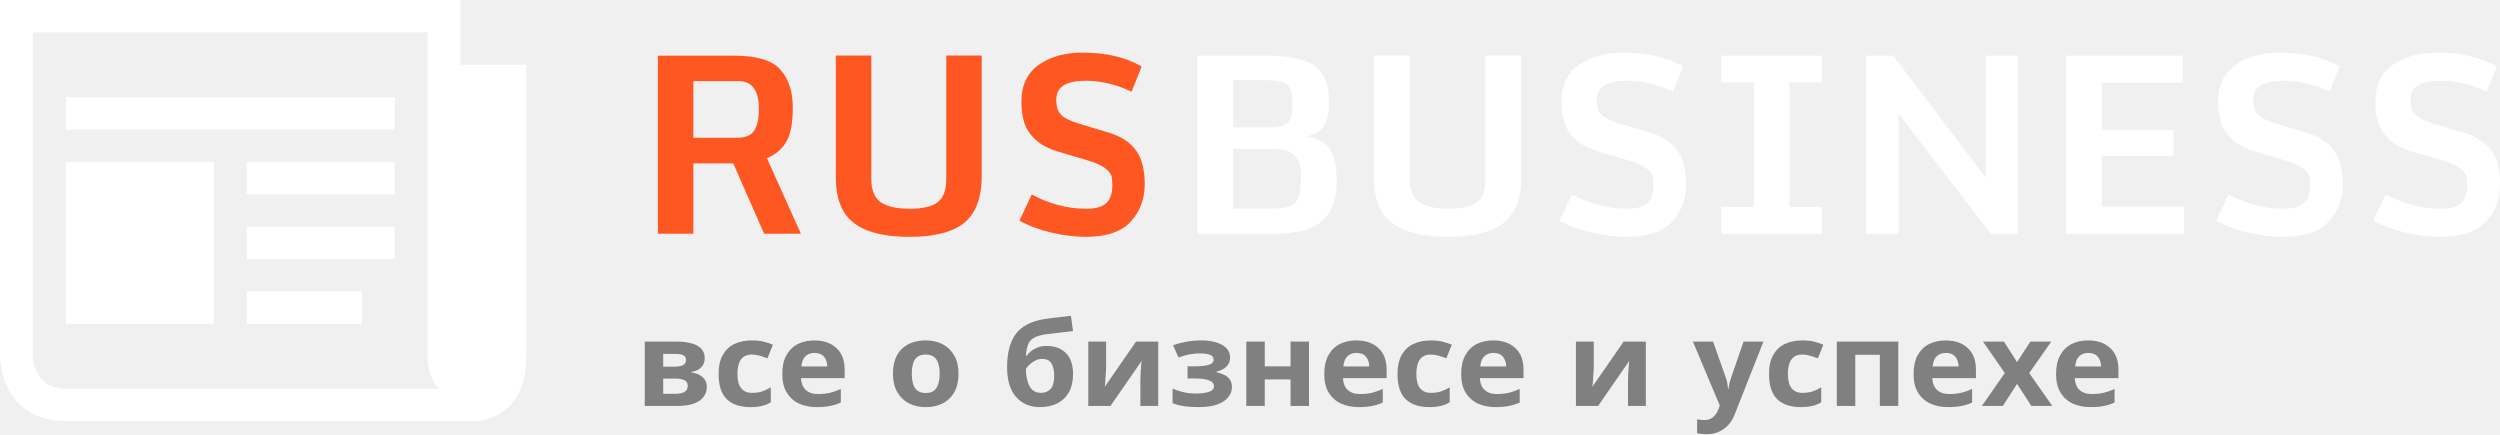
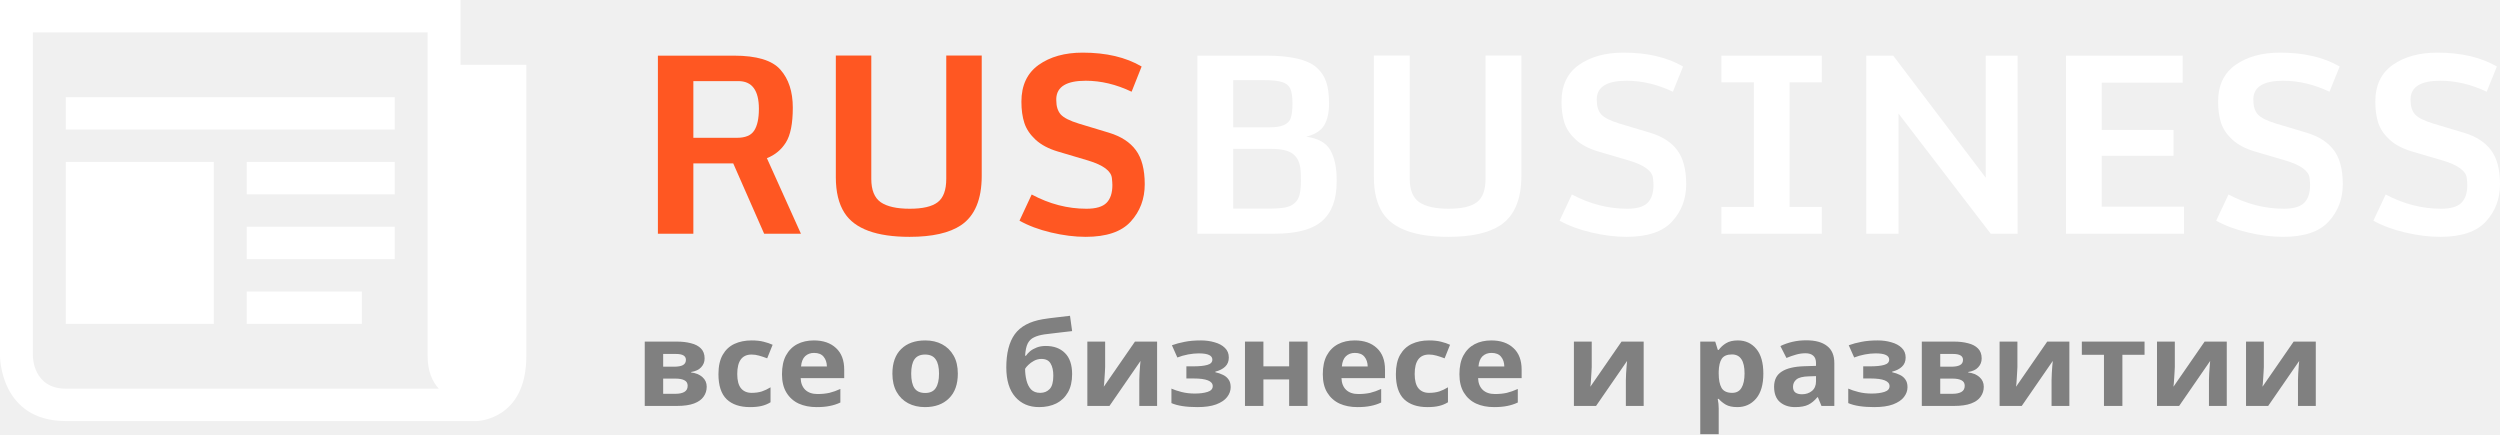
<svg xmlns="http://www.w3.org/2000/svg" width="190" height="33" viewBox="0 0 190 33" fill="none">
  <path d="M52.695 10.473H56.006C56.642 10.473 57.077 10.293 57.313 9.932C57.555 9.565 57.676 9.012 57.676 8.272C57.676 6.867 57.156 6.164 56.115 6.164H52.695V10.473ZM50 17.762V4.229H55.78C57.51 4.229 58.686 4.584 59.309 5.293C59.938 6.002 60.253 6.964 60.253 8.181C60.253 9.391 60.077 10.274 59.726 10.83C59.382 11.38 58.901 11.778 58.284 12.022L60.87 17.762H58.075L55.725 12.416H52.695V17.762H50Z" fill="#FF5722" />
  <path d="M69.131 18C66.614 18 64.966 17.395 64.186 16.185C63.744 15.5 63.523 14.595 63.523 13.471V4.22H66.218V13.59C66.218 14.44 66.457 15.033 66.935 15.369C67.419 15.699 68.154 15.864 69.14 15.864C70.126 15.864 70.833 15.699 71.263 15.369C71.698 15.039 71.916 14.446 71.916 13.59V4.22H74.611V13.361C74.611 15.158 74.085 16.411 73.032 17.12C72.149 17.707 70.848 18 69.131 18Z" fill="#FF5722" />
  <path d="M82.509 18C81.68 18 80.803 17.89 79.878 17.67C78.952 17.45 78.154 17.15 77.482 16.771L78.408 14.782C79.751 15.503 81.139 15.864 82.572 15.864C83.292 15.864 83.8 15.714 84.097 15.415C84.393 15.115 84.541 14.666 84.541 14.067C84.541 13.951 84.529 13.777 84.505 13.544C84.45 12.994 83.846 12.545 82.69 12.197L80.404 11.518C79.702 11.31 79.14 11.014 78.716 10.629C78.293 10.238 78.005 9.813 77.854 9.354C77.703 8.89 77.627 8.349 77.627 7.731C77.627 6.491 78.063 5.559 78.934 4.935C79.811 4.312 80.927 4 82.282 4C84.072 4 85.566 4.351 86.764 5.054L86.002 6.971C84.835 6.414 83.673 6.136 82.518 6.136C81.066 6.136 80.319 6.585 80.277 7.484C80.277 7.533 80.277 7.579 80.277 7.621C80.277 8.08 80.389 8.437 80.612 8.694C80.842 8.951 81.308 9.186 82.01 9.4L84.287 10.088C85.207 10.369 85.887 10.812 86.329 11.417C86.776 12.022 87 12.884 87 14.003C87 15.115 86.646 16.059 85.938 16.836C85.237 17.612 84.094 18 82.509 18Z" fill="#FF5722" />
  <path d="M93.724 9.675H96.541C97.409 9.675 97.926 9.446 98.091 8.988C98.183 8.731 98.228 8.349 98.228 7.842C98.228 7.328 98.17 6.955 98.054 6.723C97.944 6.491 97.739 6.329 97.44 6.237C97.14 6.139 96.672 6.09 96.036 6.09H93.724V9.675ZM93.724 15.855H96.366C96.917 15.855 97.345 15.827 97.65 15.772C97.962 15.717 98.213 15.601 98.403 15.424C98.598 15.246 98.724 15.02 98.779 14.745C98.84 14.47 98.871 14.134 98.871 13.737C98.871 13.333 98.858 13.031 98.834 12.829C98.773 12.316 98.58 11.937 98.256 11.692C97.932 11.442 97.394 11.316 96.641 11.316H93.724V15.855ZM91 17.762V4.229H96.21C98.069 4.229 99.341 4.52 100.026 5.1C100.381 5.406 100.632 5.769 100.779 6.191C100.931 6.613 101.008 7.169 101.008 7.86C101.008 8.551 100.886 9.104 100.641 9.519C100.396 9.929 99.941 10.219 99.274 10.39C100.179 10.513 100.791 10.855 101.109 11.417C101.427 11.979 101.586 12.725 101.586 13.654C101.586 13.709 101.586 13.764 101.586 13.819C101.586 15.152 101.219 16.142 100.485 16.79C99.751 17.438 98.546 17.762 96.871 17.762H91Z" fill="white" />
  <path d="M110.085 18C107.541 18 105.874 17.395 105.085 16.185C104.639 15.5 104.416 14.595 104.416 13.471V4.22H107.14V13.59C107.14 14.44 107.382 15.033 107.865 15.369C108.354 15.699 109.097 15.864 110.094 15.864C111.091 15.864 111.806 15.699 112.24 15.369C112.681 15.039 112.901 14.446 112.901 13.59V4.22H115.625V13.361C115.625 15.158 115.093 16.411 114.029 17.12C113.136 17.707 111.821 18 110.085 18Z" fill="white" />
  <path d="M123.61 18C122.772 18 121.886 17.89 120.95 17.67C120.014 17.45 119.207 17.15 118.528 16.771L119.464 14.782C120.822 15.503 122.225 15.864 123.674 15.864C124.402 15.864 124.916 15.714 125.216 15.415C125.515 15.115 125.665 14.666 125.665 14.067C125.665 13.951 125.653 13.777 125.628 13.544C125.573 12.994 124.962 12.545 123.794 12.197L121.482 11.518C120.773 11.31 120.204 11.014 119.776 10.629C119.348 10.238 119.057 9.813 118.904 9.354C118.751 8.89 118.675 8.349 118.675 7.731C118.675 6.491 119.115 5.559 119.996 4.935C120.883 4.312 122.011 4 123.381 4C125.191 4 126.702 4.351 127.912 5.054L127.142 6.971C125.962 6.414 124.787 6.136 123.619 6.136C122.152 6.136 121.396 6.585 121.354 7.484C121.354 7.533 121.354 7.579 121.354 7.621C121.354 8.08 121.467 8.437 121.693 8.694C121.925 8.951 122.396 9.186 123.106 9.4L125.408 10.088C126.338 10.369 127.026 10.812 127.472 11.417C127.925 12.022 128.151 12.884 128.151 14.003C128.151 15.115 127.793 16.059 127.078 16.836C126.368 17.612 125.212 18 123.61 18Z" fill="white" />
  <path d="M130.825 17.762V15.726H133.292V6.255H130.825V4.229H138.457V6.255H136.008V15.726H138.457V17.762H130.825Z" fill="white" />
  <path d="M141.837 17.762V4.229H143.883L150.918 13.508V4.229H153.34V17.762H151.294L144.286 8.63V17.762H141.837Z" fill="white" />
  <path d="M157.014 17.762V4.229H165.884V6.283H159.729V9.877H165.187V11.839H159.729V15.708H165.985V17.762H157.014Z" fill="white" />
  <path d="M173.511 18C172.674 18 171.787 17.89 170.851 17.67C169.916 17.45 169.108 17.15 168.429 16.771L169.365 14.782C170.723 15.503 172.126 15.864 173.576 15.864C174.303 15.864 174.817 15.714 175.117 15.415C175.416 15.115 175.566 14.666 175.566 14.067C175.566 13.951 175.554 13.777 175.53 13.544C175.474 12.994 174.863 12.545 173.695 12.197L171.383 11.518C170.674 11.31 170.105 11.014 169.677 10.629C169.249 10.238 168.958 9.813 168.806 9.354C168.653 8.89 168.576 8.349 168.576 7.731C168.576 6.491 169.017 5.559 169.897 4.935C170.784 4.312 171.912 4 173.282 4C175.092 4 176.603 4.351 177.814 5.054L177.043 6.971C175.863 6.414 174.689 6.136 173.521 6.136C172.053 6.136 171.298 6.585 171.255 7.484C171.255 7.533 171.255 7.579 171.255 7.621C171.255 8.08 171.368 8.437 171.594 8.694C171.827 8.951 172.298 9.186 173.007 9.4L175.309 10.088C176.239 10.369 176.927 10.812 177.373 11.417C177.826 12.022 178.052 12.884 178.052 14.003C178.052 15.115 177.694 16.059 176.979 16.836C176.269 17.612 175.114 18 173.511 18Z" fill="white" />
  <path d="M185.459 18C184.621 18 183.735 17.89 182.799 17.67C181.863 17.45 181.056 17.15 180.377 16.771L181.313 14.782C182.671 15.503 184.074 15.864 185.523 15.864C186.251 15.864 186.765 15.714 187.065 15.415C187.364 15.115 187.514 14.666 187.514 14.067C187.514 13.951 187.502 13.777 187.477 13.544C187.422 12.994 186.811 12.545 185.643 12.197L183.331 11.518C182.622 11.31 182.053 11.014 181.625 10.629C181.197 10.238 180.906 9.813 180.753 9.354C180.601 8.89 180.524 8.349 180.524 7.731C180.524 6.491 180.964 5.559 181.845 4.935C182.732 4.312 183.86 4 185.23 4C187.04 4 188.551 4.351 189.761 5.054L188.991 6.971C187.811 6.414 186.637 6.136 185.468 6.136C184.001 6.136 183.245 6.585 183.203 7.484C183.203 7.533 183.203 7.579 183.203 7.621C183.203 8.08 183.316 8.437 183.542 8.694C183.774 8.951 184.245 9.186 184.955 9.4L187.257 10.088C188.187 10.369 188.875 10.812 189.321 11.417C189.774 12.022 190 12.884 190 14.003C190 15.115 189.642 16.059 188.927 16.836C188.217 17.612 187.062 18 185.459 18Z" fill="white" />
-   <path d="M53.56 27.242C53.56 27.505 53.472 27.728 53.296 27.913C53.127 28.099 52.872 28.218 52.533 28.272V28.308C52.891 28.349 53.177 28.466 53.39 28.657C53.61 28.848 53.72 29.093 53.72 29.391C53.72 29.672 53.642 29.922 53.484 30.143C53.334 30.364 53.092 30.537 52.759 30.663C52.426 30.788 51.99 30.851 51.45 30.851H49V25.961H51.45C51.852 25.961 52.209 26.003 52.524 26.087C52.844 26.164 53.095 26.296 53.277 26.481C53.466 26.666 53.56 26.919 53.56 27.242ZM52.137 27.349C52.137 27.051 51.889 26.901 51.393 26.901H50.404V27.869H51.233C51.528 27.869 51.751 27.83 51.902 27.752C52.059 27.669 52.137 27.534 52.137 27.349ZM52.269 29.319C52.269 29.128 52.191 28.991 52.034 28.907C51.877 28.818 51.641 28.773 51.327 28.773H50.404V29.928H51.355C51.619 29.928 51.836 29.884 52.005 29.794C52.181 29.698 52.269 29.54 52.269 29.319Z" fill="#808080" />
-   <path d="M57.017 30.94C56.25 30.94 55.657 30.74 55.236 30.34C54.822 29.934 54.614 29.299 54.614 28.433C54.614 27.836 54.721 27.349 54.934 26.973C55.148 26.597 55.443 26.319 55.82 26.14C56.203 25.961 56.643 25.872 57.139 25.872C57.491 25.872 57.795 25.904 58.053 25.97C58.317 26.036 58.546 26.113 58.741 26.203L58.326 27.233C58.106 27.149 57.899 27.081 57.704 27.027C57.516 26.973 57.328 26.946 57.139 26.946C56.41 26.946 56.046 27.439 56.046 28.424C56.046 28.913 56.141 29.275 56.329 29.508C56.524 29.74 56.794 29.857 57.139 29.857C57.434 29.857 57.695 29.821 57.921 29.749C58.147 29.672 58.367 29.567 58.581 29.436V30.573C58.367 30.704 58.141 30.797 57.902 30.851C57.67 30.91 57.375 30.94 57.017 30.94Z" fill="#808080" />
-   <path d="M61.884 25.872C62.594 25.872 63.156 26.066 63.571 26.454C63.985 26.836 64.193 27.382 64.193 28.093V28.737H60.876C60.889 29.113 61.005 29.409 61.225 29.624C61.451 29.839 61.762 29.946 62.158 29.946C62.49 29.946 62.792 29.916 63.062 29.857C63.332 29.791 63.612 29.692 63.901 29.561V30.591C63.649 30.71 63.382 30.797 63.1 30.851C62.823 30.91 62.487 30.94 62.092 30.94C61.577 30.94 61.121 30.851 60.725 30.672C60.33 30.487 60.019 30.209 59.793 29.839C59.567 29.469 59.454 29.003 59.454 28.442C59.454 27.869 59.554 27.394 59.755 27.018C59.962 26.636 60.248 26.349 60.612 26.158C60.977 25.967 61.401 25.872 61.884 25.872ZM61.894 26.821C61.624 26.821 61.398 26.904 61.215 27.072C61.04 27.239 60.936 27.498 60.904 27.851H62.874C62.867 27.552 62.786 27.308 62.629 27.116C62.472 26.919 62.227 26.821 61.894 26.821Z" fill="#808080" />
-   <path d="M72.847 28.397C72.847 29.209 72.621 29.836 72.168 30.278C71.722 30.719 71.113 30.94 70.341 30.94C69.863 30.94 69.436 30.842 69.059 30.645C68.689 30.448 68.397 30.161 68.183 29.785C67.97 29.403 67.863 28.94 67.863 28.397C67.863 27.585 68.086 26.961 68.532 26.525C68.978 26.09 69.59 25.872 70.369 25.872C70.853 25.872 71.28 25.97 71.65 26.167C72.021 26.364 72.313 26.651 72.526 27.027C72.74 27.397 72.847 27.854 72.847 28.397ZM69.295 28.397C69.295 28.881 69.377 29.248 69.54 29.498C69.71 29.743 69.983 29.866 70.359 29.866C70.73 29.866 70.997 29.743 71.16 29.498C71.33 29.248 71.415 28.881 71.415 28.397C71.415 27.913 71.33 27.552 71.16 27.313C70.997 27.069 70.727 26.946 70.35 26.946C69.98 26.946 69.71 27.069 69.54 27.313C69.377 27.552 69.295 27.913 69.295 28.397Z" fill="#808080" />
-   <path d="M76.539 27.922C76.539 26.842 76.752 26.003 77.18 25.406C77.613 24.809 78.326 24.427 79.318 24.26C79.651 24.206 79.987 24.161 80.326 24.125C80.672 24.084 81.027 24.042 81.391 24L81.551 25.164C81.338 25.188 81.102 25.215 80.844 25.245C80.593 25.275 80.342 25.305 80.091 25.334C79.846 25.358 79.626 25.385 79.431 25.415C79.117 25.463 78.857 25.537 78.649 25.639C78.442 25.734 78.282 25.89 78.169 26.105C78.062 26.319 77.996 26.63 77.971 27.036H78.037C78.112 26.922 78.216 26.809 78.348 26.695C78.486 26.582 78.656 26.487 78.857 26.409C79.058 26.331 79.287 26.293 79.544 26.293C80.16 26.293 80.647 26.472 81.005 26.83C81.369 27.188 81.551 27.722 81.551 28.433C81.551 28.988 81.444 29.451 81.231 29.821C81.017 30.191 80.722 30.472 80.345 30.663C79.968 30.848 79.532 30.94 79.036 30.94C78.276 30.94 77.669 30.681 77.217 30.161C76.765 29.642 76.539 28.895 76.539 27.922ZM79.12 29.857C79.416 29.857 79.654 29.761 79.836 29.57C80.025 29.379 80.119 29.039 80.119 28.549C80.119 28.161 80.05 27.854 79.912 27.627C79.78 27.394 79.547 27.278 79.215 27.278C79.014 27.278 78.825 27.325 78.649 27.421C78.48 27.51 78.335 27.615 78.216 27.734C78.097 27.848 78.015 27.946 77.971 28.03C77.971 28.334 78.005 28.627 78.075 28.907C78.144 29.188 78.26 29.418 78.423 29.597C78.593 29.77 78.825 29.857 79.12 29.857Z" fill="#808080" />
-   <path d="M84.067 25.961V27.895C84.067 27.997 84.061 28.122 84.048 28.272C84.042 28.421 84.033 28.573 84.02 28.728C84.014 28.884 84.004 29.021 83.992 29.14C83.979 29.26 83.97 29.343 83.964 29.391L86.338 25.961H88.024V30.851H86.668V28.898C86.668 28.737 86.674 28.561 86.686 28.37C86.699 28.173 86.712 27.991 86.724 27.824C86.743 27.651 86.755 27.519 86.762 27.43L84.397 30.851H82.711V25.961H84.067Z" fill="#808080" />
-   <path d="M91.366 25.872C91.737 25.872 92.082 25.919 92.403 26.015C92.729 26.105 92.99 26.245 93.184 26.436C93.385 26.627 93.486 26.872 93.486 27.17C93.486 27.463 93.392 27.695 93.203 27.869C93.021 28.042 92.773 28.167 92.459 28.245V28.29C92.679 28.337 92.877 28.406 93.053 28.495C93.228 28.579 93.367 28.695 93.467 28.845C93.574 28.988 93.627 29.182 93.627 29.427C93.627 29.695 93.536 29.946 93.354 30.179C93.178 30.406 92.902 30.591 92.525 30.734C92.154 30.872 91.677 30.94 91.093 30.94C90.239 30.94 89.579 30.839 89.115 30.636V29.534C89.328 29.63 89.589 29.716 89.896 29.794C90.21 29.872 90.543 29.91 90.895 29.91C91.278 29.91 91.602 29.869 91.865 29.785C92.129 29.701 92.261 29.555 92.261 29.346C92.261 28.958 91.774 28.764 90.801 28.764H90.254V27.842H90.773C91.237 27.842 91.595 27.806 91.847 27.734C92.104 27.663 92.233 27.528 92.233 27.331C92.233 27.176 92.151 27.06 91.988 26.982C91.825 26.898 91.558 26.857 91.187 26.857C90.942 26.857 90.675 26.884 90.386 26.937C90.097 26.991 89.824 27.069 89.567 27.17L89.152 26.239C89.447 26.131 89.771 26.045 90.123 25.979C90.474 25.907 90.889 25.872 91.366 25.872Z" fill="#808080" />
-   <path d="M96.121 25.961V27.842H98.081V25.961H99.484V30.851H98.081V28.836H96.121V30.851H94.717V25.961H96.121Z" fill="#808080" />
-   <path d="M103.075 25.872C103.785 25.872 104.347 26.066 104.761 26.454C105.176 26.836 105.383 27.382 105.383 28.093V28.737H102.067C102.079 29.113 102.196 29.409 102.415 29.624C102.642 29.839 102.952 29.946 103.348 29.946C103.681 29.946 103.982 29.916 104.253 29.857C104.523 29.791 104.802 29.692 105.091 29.561V30.591C104.84 30.71 104.573 30.797 104.29 30.851C104.014 30.91 103.678 30.94 103.282 30.94C102.767 30.94 102.312 30.851 101.916 30.672C101.52 30.487 101.209 30.209 100.983 29.839C100.757 29.469 100.644 29.003 100.644 28.442C100.644 27.869 100.745 27.394 100.946 27.018C101.153 26.636 101.439 26.349 101.803 26.158C102.167 25.967 102.591 25.872 103.075 25.872ZM103.084 26.821C102.814 26.821 102.588 26.904 102.406 27.072C102.23 27.239 102.126 27.498 102.095 27.851H104.064C104.058 27.552 103.976 27.308 103.819 27.116C103.662 26.919 103.417 26.821 103.084 26.821Z" fill="#808080" />
-   <path d="M108.613 30.94C107.847 30.94 107.253 30.74 106.832 30.34C106.418 29.934 106.21 29.299 106.21 28.433C106.21 27.836 106.317 27.349 106.531 26.973C106.744 26.597 107.04 26.319 107.416 26.14C107.8 25.961 108.239 25.872 108.735 25.872C109.087 25.872 109.392 25.904 109.649 25.97C109.913 26.036 110.142 26.113 110.337 26.203L109.922 27.233C109.703 27.149 109.495 27.081 109.301 27.027C109.112 26.973 108.924 26.946 108.735 26.946C108.007 26.946 107.643 27.439 107.643 28.424C107.643 28.913 107.737 29.275 107.925 29.508C108.12 29.74 108.39 29.857 108.735 29.857C109.031 29.857 109.291 29.821 109.517 29.749C109.743 29.672 109.963 29.567 110.177 29.436V30.573C109.963 30.704 109.737 30.797 109.499 30.851C109.266 30.91 108.971 30.94 108.613 30.94Z" fill="#808080" />
-   <path d="M113.481 25.872C114.19 25.872 114.753 26.066 115.167 26.454C115.582 26.836 115.789 27.382 115.789 28.093V28.737H112.473C112.485 29.113 112.601 29.409 112.821 29.624C113.047 29.839 113.358 29.946 113.754 29.946C114.087 29.946 114.388 29.916 114.658 29.857C114.928 29.791 115.208 29.692 115.497 29.561V30.591C115.246 30.71 114.979 30.797 114.696 30.851C114.42 30.91 114.084 30.94 113.688 30.94C113.173 30.94 112.718 30.851 112.322 30.672C111.926 30.487 111.615 30.209 111.389 29.839C111.163 29.469 111.05 29.003 111.05 28.442C111.05 27.869 111.15 27.394 111.351 27.018C111.559 26.636 111.844 26.349 112.209 26.158C112.573 25.967 112.997 25.872 113.481 25.872ZM113.49 26.821C113.22 26.821 112.994 26.904 112.812 27.072C112.636 27.239 112.532 27.498 112.501 27.851H114.47C114.464 27.552 114.382 27.308 114.225 27.116C114.068 26.919 113.823 26.821 113.49 26.821Z" fill="#808080" />
-   <path d="M121.127 25.961V27.895C121.127 27.997 121.12 28.122 121.108 28.272C121.102 28.421 121.092 28.573 121.08 28.728C121.073 28.884 121.064 29.021 121.051 29.14C121.039 29.26 121.029 29.343 121.023 29.391L123.397 25.961H125.084V30.851H123.727V28.898C123.727 28.737 123.733 28.561 123.746 28.37C123.758 28.173 123.771 27.991 123.784 27.824C123.802 27.651 123.815 27.519 123.821 27.43L121.457 30.851H119.77V25.961H121.127Z" fill="#808080" />
-   <path d="M128.659 25.961H130.195L131.165 28.71C131.215 28.842 131.253 28.979 131.278 29.122C131.303 29.26 131.322 29.406 131.335 29.561H131.363C131.382 29.406 131.407 29.26 131.438 29.122C131.476 28.979 131.517 28.842 131.561 28.71L132.512 25.961H134.02L131.843 31.478C131.649 31.985 131.363 32.364 130.986 32.615C130.615 32.872 130.185 33 129.695 33C129.538 33 129.4 32.991 129.281 32.973C129.168 32.961 129.067 32.946 128.979 32.928V31.872C129.048 31.884 129.13 31.895 129.224 31.907C129.325 31.919 129.428 31.925 129.535 31.925C129.83 31.925 130.063 31.839 130.232 31.666C130.408 31.498 130.537 31.296 130.619 31.057L130.703 30.815L128.659 25.961Z" fill="#808080" />
-   <path d="M136.849 30.94C136.083 30.94 135.489 30.74 135.069 30.34C134.654 29.934 134.447 29.299 134.447 28.433C134.447 27.836 134.554 27.349 134.767 26.973C134.981 26.597 135.276 26.319 135.653 26.14C136.036 25.961 136.475 25.872 136.972 25.872C137.323 25.872 137.628 25.904 137.886 25.97C138.149 26.036 138.379 26.113 138.573 26.203L138.159 27.233C137.939 27.149 137.732 27.081 137.537 27.027C137.349 26.973 137.16 26.946 136.972 26.946C136.243 26.946 135.879 27.439 135.879 28.424C135.879 28.913 135.973 29.275 136.161 29.508C136.356 29.74 136.626 29.857 136.972 29.857C137.267 29.857 137.528 29.821 137.754 29.749C137.98 29.672 138.2 29.567 138.413 29.436V30.573C138.2 30.704 137.973 30.797 137.735 30.851C137.502 30.91 137.207 30.94 136.849 30.94Z" fill="#808080" />
-   <path d="M144.27 25.961V30.851H142.866V26.964H141.001V30.851H139.597V25.961H144.27Z" fill="#808080" />
-   <path d="M147.863 25.872C148.573 25.872 149.135 26.066 149.549 26.454C149.964 26.836 150.171 27.382 150.171 28.093V28.737H146.855C146.867 29.113 146.984 29.409 147.203 29.624C147.429 29.839 147.74 29.946 148.136 29.946C148.469 29.946 148.77 29.916 149.04 29.857C149.311 29.791 149.59 29.692 149.879 29.561V30.591C149.628 30.71 149.361 30.797 149.078 30.851C148.802 30.91 148.466 30.94 148.07 30.94C147.555 30.94 147.1 30.851 146.704 30.672C146.308 30.487 145.997 30.209 145.771 29.839C145.545 29.469 145.432 29.003 145.432 28.442C145.432 27.869 145.533 27.394 145.734 27.018C145.941 26.636 146.227 26.349 146.591 26.158C146.955 25.967 147.379 25.872 147.863 25.872ZM147.872 26.821C147.602 26.821 147.376 26.904 147.194 27.072C147.018 27.239 146.914 27.498 146.883 27.851H148.852C148.846 27.552 148.764 27.308 148.607 27.116C148.45 26.919 148.205 26.821 147.872 26.821Z" fill="#808080" />
-   <path d="M152.365 28.352L150.706 25.961H152.299L153.297 27.519L154.305 25.961H155.897L154.221 28.352L155.973 30.851H154.381L153.297 29.176L152.214 30.851H150.622L152.365 28.352Z" fill="#808080" />
-   <path d="M158.692 25.872C159.402 25.872 159.964 26.066 160.378 26.454C160.793 26.836 161 27.382 161 28.093V28.737H157.684C157.696 29.113 157.812 29.409 158.032 29.624C158.258 29.839 158.569 29.946 158.965 29.946C159.298 29.946 159.599 29.916 159.869 29.857C160.14 29.791 160.419 29.692 160.708 29.561V30.591C160.457 30.71 160.19 30.797 159.907 30.851C159.631 30.91 159.295 30.94 158.899 30.94C158.384 30.94 157.929 30.851 157.533 30.672C157.137 30.487 156.826 30.209 156.6 29.839C156.374 29.469 156.261 29.003 156.261 28.442C156.261 27.869 156.362 27.394 156.563 27.018C156.77 26.636 157.056 26.349 157.42 26.158C157.784 25.967 158.208 25.872 158.692 25.872ZM158.701 26.821C158.431 26.821 158.205 26.904 158.023 27.072C157.847 27.239 157.743 27.498 157.712 27.851H159.681C159.675 27.552 159.593 27.308 159.436 27.116C159.279 26.919 159.034 26.821 158.701 26.821Z" fill="#808080" />
+   <path d="M53.55 27.242C53.55 27.505 53.462 27.728 53.287 27.913C53.118 28.099 52.864 28.218 52.525 28.272V28.308C52.883 28.349 53.168 28.466 53.381 28.657C53.6 28.848 53.71 29.093 53.71 29.391C53.71 29.672 53.632 29.922 53.475 30.143C53.324 30.364 53.083 30.537 52.751 30.663C52.419 30.788 51.983 30.851 51.444 30.851H49V25.961H51.444C51.845 25.961 52.203 26.003 52.516 26.087C52.836 26.164 53.086 26.296 53.268 26.481C53.456 26.666 53.55 26.919 53.55 27.242ZM52.13 27.349C52.13 27.051 51.883 26.901 51.388 26.901H50.401V27.869H51.228C51.523 27.869 51.745 27.83 51.895 27.752C52.052 27.669 52.13 27.534 52.13 27.349ZM52.262 29.319C52.262 29.128 52.184 28.991 52.027 28.907C51.87 28.818 51.635 28.773 51.322 28.773H50.401V29.928H51.35C51.614 29.928 51.83 29.884 51.999 29.794C52.174 29.698 52.262 29.54 52.262 29.319Z" fill="#808080" />
+   <path d="M56.999 30.94C56.235 30.94 55.642 30.74 55.222 30.34C54.809 29.934 54.602 29.299 54.602 28.433C54.602 27.836 54.709 27.349 54.922 26.973C55.135 26.597 55.429 26.319 55.805 26.14C56.188 25.961 56.626 25.872 57.121 25.872C57.472 25.872 57.776 25.904 58.033 25.97C58.297 26.036 58.525 26.113 58.72 26.203L58.306 27.233C58.087 27.149 57.88 27.081 57.686 27.027C57.498 26.973 57.309 26.946 57.121 26.946C56.395 26.946 56.031 27.439 56.031 28.424C56.031 28.913 56.125 29.275 56.313 29.508C56.507 29.74 56.777 29.857 57.121 29.857C57.416 29.857 57.676 29.821 57.902 29.749C58.127 29.672 58.347 29.567 58.56 29.436V30.573C58.347 30.704 58.121 30.797 57.883 30.851C57.651 30.91 57.356 30.94 56.999 30.94Z" fill="#808080" />
+   <path d="M61.856 25.872C62.565 25.872 63.126 26.066 63.539 26.454C63.953 26.836 64.16 27.382 64.16 28.093V28.737H60.851C60.863 29.113 60.979 29.409 61.198 29.624C61.424 29.839 61.734 29.946 62.129 29.946C62.461 29.946 62.762 29.916 63.032 29.857C63.301 29.791 63.58 29.692 63.868 29.561V30.591C63.618 30.71 63.351 30.797 63.069 30.851C62.794 30.91 62.458 30.94 62.063 30.94C61.549 30.94 61.095 30.851 60.7 30.672C60.305 30.487 59.995 30.209 59.77 29.839C59.544 29.469 59.431 29.003 59.431 28.442C59.431 27.869 59.531 27.394 59.732 27.018C59.939 26.636 60.224 26.349 60.587 26.158C60.951 25.967 61.374 25.872 61.856 25.872ZM61.866 26.821C61.596 26.821 61.371 26.904 61.189 27.072C61.014 27.239 60.91 27.498 60.879 27.851H62.844C62.837 27.552 62.756 27.308 62.599 27.116C62.443 26.919 62.198 26.821 61.866 26.821Z" fill="#808080" />
+   <path d="M72.795 28.397C72.795 29.209 72.57 29.836 72.118 30.278C71.673 30.719 71.065 30.94 70.295 30.94C69.818 30.94 69.392 30.842 69.016 30.645C68.646 30.448 68.355 30.161 68.142 29.785C67.929 29.403 67.822 28.94 67.822 28.397C67.822 27.585 68.045 26.961 68.49 26.525C68.935 26.09 69.546 25.872 70.323 25.872C70.805 25.872 71.231 25.97 71.601 26.167C71.971 26.364 72.263 26.651 72.476 27.027C72.689 27.397 72.795 27.854 72.795 28.397ZM69.251 28.397C69.251 28.881 69.332 29.248 69.496 29.498C69.665 29.743 69.937 29.866 70.313 29.866C70.683 29.866 70.95 29.743 71.112 29.498C71.282 29.248 71.366 28.881 71.366 28.397C71.366 27.913 71.282 27.552 71.112 27.313C70.95 27.069 70.68 26.946 70.304 26.946C69.934 26.946 69.665 27.069 69.496 27.313C69.332 27.552 69.251 27.913 69.251 28.397Z" fill="#808080" />
+   <path d="M76.479 27.922C76.479 26.842 76.692 26.003 77.119 25.406C77.551 24.809 78.263 24.427 79.253 24.26C79.585 24.206 79.92 24.161 80.259 24.125C80.603 24.084 80.957 24.042 81.321 24L81.481 25.164C81.268 25.188 81.033 25.215 80.776 25.245C80.525 25.275 80.274 25.305 80.024 25.334C79.779 25.358 79.56 25.385 79.365 25.415C79.052 25.463 78.792 25.537 78.585 25.639C78.378 25.734 78.219 25.89 78.106 26.105C77.999 26.319 77.933 26.63 77.908 27.036H77.974C78.049 26.922 78.153 26.809 78.284 26.695C78.422 26.582 78.591 26.487 78.792 26.409C78.993 26.331 79.221 26.293 79.478 26.293C80.093 26.293 80.578 26.472 80.936 26.83C81.299 27.188 81.481 27.722 81.481 28.433C81.481 28.988 81.374 29.451 81.161 29.821C80.948 30.191 80.653 30.472 80.277 30.663C79.901 30.848 79.466 30.94 78.971 30.94C78.212 30.94 77.608 30.681 77.156 30.161C76.705 29.642 76.479 28.895 76.479 27.922ZM79.055 29.857C79.35 29.857 79.588 29.761 79.77 29.57C79.958 29.379 80.052 29.039 80.052 28.549C80.052 28.161 79.983 27.854 79.845 27.627C79.713 27.394 79.481 27.278 79.149 27.278C78.949 27.278 78.761 27.325 78.585 27.421C78.416 27.51 78.272 27.615 78.153 27.734C78.034 27.848 77.952 27.946 77.908 28.03C77.908 28.334 77.943 28.627 78.012 28.907C78.081 29.188 78.197 29.418 78.36 29.597C78.529 29.77 78.761 29.857 79.055 29.857Z" fill="#808080" />
+   <path d="M83.991 25.961V27.895C83.991 27.997 83.985 28.122 83.973 28.272C83.966 28.421 83.957 28.573 83.944 28.728C83.938 28.884 83.929 29.021 83.916 29.14C83.904 29.26 83.894 29.343 83.888 29.391L86.257 25.961H87.94V30.851H86.586V28.898C86.586 28.737 86.592 28.561 86.605 28.37C86.617 28.173 86.63 27.991 86.642 27.824C86.661 27.651 86.674 27.519 86.68 27.43L84.32 30.851H82.638V25.961H83.991Z" fill="#808080" />
+   <path d="M91.275 25.872C91.644 25.872 91.989 25.919 92.309 26.015C92.635 26.105 92.895 26.245 93.089 26.436C93.29 26.627 93.39 26.872 93.39 27.17C93.39 27.463 93.296 27.695 93.108 27.869C92.926 28.042 92.678 28.167 92.365 28.245V28.29C92.584 28.337 92.782 28.406 92.957 28.495C93.133 28.579 93.271 28.695 93.371 28.845C93.478 28.988 93.531 29.182 93.531 29.427C93.531 29.695 93.44 29.946 93.258 30.179C93.083 30.406 92.807 30.591 92.431 30.734C92.061 30.872 91.585 30.94 91.002 30.94C90.15 30.94 89.492 30.839 89.028 30.636V29.534C89.241 29.63 89.501 29.716 89.808 29.794C90.121 29.872 90.454 29.91 90.805 29.91C91.187 29.91 91.51 29.869 91.773 29.785C92.036 29.701 92.168 29.555 92.168 29.346C92.168 28.958 91.682 28.764 90.71 28.764H90.165V27.842H90.682C91.146 27.842 91.503 27.806 91.754 27.734C92.011 27.663 92.139 27.528 92.139 27.331C92.139 27.176 92.058 27.06 91.895 26.982C91.732 26.898 91.466 26.857 91.096 26.857C90.852 26.857 90.585 26.884 90.297 26.937C90.009 26.991 89.736 27.069 89.479 27.17L89.065 26.239C89.36 26.131 89.683 26.045 90.034 25.979C90.385 25.907 90.798 25.872 91.275 25.872Z" fill="#808080" />
+   <path d="M96.019 25.961V27.842H97.975V25.961H99.375V30.851H97.975V28.836H96.019V30.851H94.618V25.961H96.019Z" fill="#808080" />
+   <path d="M102.958 25.872C103.666 25.872 104.227 26.066 104.641 26.454C105.054 26.836 105.261 27.382 105.261 28.093V28.737H101.952C101.965 29.113 102.081 29.409 102.3 29.624C102.526 29.839 102.836 29.946 103.231 29.946C103.563 29.946 103.864 29.916 104.133 29.857C104.403 29.791 104.681 29.692 104.97 29.561V30.591C104.719 30.71 104.453 30.797 104.171 30.851C103.895 30.91 103.56 30.94 103.165 30.94C102.651 30.94 102.197 30.851 101.802 30.672C101.407 30.487 101.097 30.209 100.871 29.839C100.645 29.469 100.533 29.003 100.533 28.442C100.533 27.869 100.633 27.394 100.833 27.018C101.04 26.636 101.325 26.349 101.689 26.158C102.052 25.967 102.475 25.872 102.958 25.872ZM102.967 26.821C102.698 26.821 102.472 26.904 102.291 27.072C102.115 27.239 102.012 27.498 101.98 27.851H103.945C103.939 27.552 103.857 27.308 103.701 27.116C103.544 26.919 103.3 26.821 102.967 26.821Z" fill="#808080" />
+   <path d="M108.484 30.94C107.719 30.94 107.127 30.74 106.707 30.34C106.294 29.934 106.087 29.299 106.087 28.433C106.087 27.836 106.193 27.349 106.406 26.973C106.62 26.597 106.914 26.319 107.29 26.14C107.672 25.961 108.111 25.872 108.606 25.872C108.957 25.872 109.261 25.904 109.518 25.97C109.781 26.036 110.01 26.113 110.204 26.203L109.791 27.233C109.571 27.149 109.365 27.081 109.17 27.027C108.982 26.973 108.794 26.946 108.606 26.946C107.879 26.946 107.516 27.439 107.516 28.424C107.516 28.913 107.61 29.275 107.798 29.508C107.992 29.74 108.262 29.857 108.606 29.857C108.901 29.857 109.161 29.821 109.387 29.749C109.612 29.672 109.832 29.567 110.045 29.436V30.573C109.832 30.704 109.606 30.797 109.368 30.851C109.136 30.91 108.841 30.94 108.484 30.94Z" fill="#808080" />
+   <path d="M113.341 25.872C114.049 25.872 114.61 26.066 115.024 26.454C115.438 26.836 115.644 27.382 115.644 28.093V28.737H112.335C112.348 29.113 112.464 29.409 112.683 29.624C112.909 29.839 113.219 29.946 113.614 29.946C113.946 29.946 114.247 29.916 114.516 29.857C114.786 29.791 115.065 29.692 115.353 29.561V30.591C115.102 30.71 114.836 30.797 114.554 30.851C114.278 30.91 113.943 30.94 113.548 30.94C113.034 30.94 112.58 30.851 112.185 30.672C111.79 30.487 111.48 30.209 111.254 29.839C111.029 29.469 110.916 29.003 110.916 28.442C110.916 27.869 111.016 27.394 111.217 27.018C111.423 26.636 111.709 26.349 112.072 26.158C112.436 25.967 112.859 25.872 113.341 25.872ZM113.351 26.821C113.081 26.821 112.856 26.904 112.674 27.072C112.498 27.239 112.395 27.498 112.364 27.851H114.328C114.322 27.552 114.241 27.308 114.084 27.116C113.927 26.919 113.683 26.821 113.351 26.821Z" fill="#808080" />
+   <path d="M120.971 25.961V27.895C120.971 27.997 120.965 28.122 120.952 28.272C120.946 28.421 120.936 28.573 120.924 28.728C120.918 28.884 120.908 29.021 120.896 29.14C120.883 29.26 120.874 29.343 120.867 29.391L123.236 25.961H124.919V30.851H123.565V28.898C123.565 28.737 123.572 28.561 123.584 28.37C123.597 28.173 123.609 27.991 123.622 27.824C123.641 27.651 123.653 27.519 123.659 27.43L121.3 30.851H119.617V25.961H120.971Z" fill="#808080" />
+   <path d="M132.078 25.872C132.654 25.872 133.121 26.087 133.479 26.516C133.836 26.94 134.014 27.567 134.014 28.397C134.014 29.227 133.83 29.86 133.46 30.296C133.09 30.725 132.617 30.94 132.04 30.94C131.67 30.94 131.376 30.878 131.157 30.752C130.937 30.621 130.759 30.475 130.621 30.313H130.546C130.596 30.564 130.621 30.803 130.621 31.03V33H129.22V25.961H130.357L130.555 26.597H130.621C130.759 26.4 130.943 26.23 131.175 26.087C131.407 25.943 131.708 25.872 132.078 25.872ZM131.627 26.937C131.263 26.937 131.006 27.045 130.856 27.26C130.712 27.475 130.633 27.803 130.621 28.245V28.388C130.621 28.86 130.693 29.224 130.837 29.481C130.987 29.731 131.257 29.857 131.645 29.857C131.965 29.857 132.2 29.731 132.35 29.481C132.507 29.224 132.586 28.857 132.586 28.379C132.586 27.418 132.266 26.937 131.627 26.937Z" fill="#808080" />
+   <path d="M137.275 25.863C137.964 25.863 138.491 26.006 138.854 26.293C139.224 26.573 139.409 27.006 139.409 27.591V30.851H138.431L138.159 30.188H138.121C137.902 30.451 137.67 30.642 137.425 30.761C137.181 30.881 136.846 30.94 136.419 30.94C135.962 30.94 135.583 30.815 135.282 30.564C134.981 30.308 134.831 29.916 134.831 29.391C134.831 28.872 135.022 28.49 135.404 28.245C135.786 27.994 136.36 27.857 137.124 27.833L138.017 27.806V27.591C138.017 27.334 137.945 27.146 137.801 27.027C137.663 26.907 137.469 26.848 137.218 26.848C136.968 26.848 136.723 26.884 136.485 26.955C136.247 27.021 136.009 27.105 135.771 27.206L135.31 26.302C135.586 26.164 135.89 26.057 136.222 25.979C136.56 25.901 136.911 25.863 137.275 25.863ZM138.017 28.585L137.472 28.603C137.021 28.615 136.708 28.692 136.532 28.836C136.357 28.979 136.269 29.167 136.269 29.4C136.269 29.603 136.332 29.749 136.457 29.839C136.582 29.922 136.745 29.964 136.946 29.964C137.247 29.964 137.5 29.881 137.707 29.713C137.914 29.54 138.017 29.299 138.017 28.988V28.585Z" fill="#808080" />
+   <path d="M142.713 25.872C143.083 25.872 143.428 25.919 143.747 26.015C144.073 26.105 144.333 26.245 144.528 26.436C144.728 26.627 144.829 26.872 144.829 27.17C144.829 27.463 144.735 27.695 144.547 27.869C144.365 28.042 144.117 28.167 143.804 28.245V28.29C144.023 28.337 144.221 28.406 144.396 28.495C144.572 28.579 144.71 28.695 144.81 28.845C144.916 28.988 144.97 29.182 144.97 29.427C144.97 29.695 144.879 29.946 144.697 30.179C144.521 30.406 144.246 30.591 143.87 30.734C143.5 30.872 143.024 30.94 142.441 30.94C141.588 30.94 140.93 30.839 140.467 30.636V29.534C140.68 29.63 140.94 29.716 141.247 29.794C141.56 29.872 141.892 29.91 142.243 29.91C142.626 29.91 142.948 29.869 143.212 29.785C143.475 29.701 143.606 29.555 143.606 29.346C143.606 28.958 143.121 28.764 142.149 28.764H141.604V27.842H142.121C142.585 27.842 142.942 27.806 143.193 27.734C143.45 27.663 143.578 27.528 143.578 27.331C143.578 27.176 143.497 27.06 143.334 26.982C143.171 26.898 142.905 26.857 142.535 26.857C142.29 26.857 142.024 26.884 141.736 26.937C141.447 26.991 141.175 27.069 140.918 27.17L140.504 26.239C140.799 26.131 141.122 26.045 141.472 25.979C141.823 25.907 142.237 25.872 142.713 25.872Z" fill="#808080" />
+   <path d="M150.607 27.242C150.607 27.505 150.519 27.728 150.344 27.913C150.175 28.099 149.921 28.218 149.583 28.272V28.308C149.94 28.349 150.225 28.466 150.438 28.657C150.657 28.848 150.767 29.093 150.767 29.391C150.767 29.672 150.689 29.922 150.532 30.143C150.382 30.364 150.14 30.537 149.808 30.663C149.476 30.788 149.04 30.851 148.501 30.851H146.057V25.961H148.501C148.903 25.961 149.26 26.003 149.573 26.087C149.893 26.164 150.143 26.296 150.325 26.481C150.513 26.666 150.607 26.919 150.607 27.242ZM149.188 27.349C149.188 27.051 148.94 26.901 148.445 26.901H147.458V27.869H148.285C148.58 27.869 148.802 27.83 148.953 27.752C149.109 27.669 149.188 27.534 149.188 27.349ZM149.319 29.319C149.319 29.128 149.241 28.991 149.084 28.907C148.928 28.818 148.693 28.773 148.379 28.773H147.458V29.928H148.407C148.671 29.928 148.887 29.884 149.056 29.794C149.232 29.698 149.319 29.54 149.319 29.319Z" fill="#808080" />
+   <path d="M153.323 25.961V27.895C153.323 27.997 153.317 28.122 153.304 28.272C153.298 28.421 153.289 28.573 153.276 28.728C153.27 28.884 153.261 29.021 153.248 29.14C153.235 29.26 153.226 29.343 153.22 29.391L155.589 25.961H157.272V30.851H155.918V28.898C155.918 28.737 155.924 28.561 155.937 28.37C155.949 28.173 155.962 27.991 155.974 27.824C155.993 27.651 156.006 27.519 156.012 27.43L153.652 30.851H151.969V25.961H153.323Z" fill="#808080" />
+   <path d="M162.985 26.964H161.302V30.851H159.901V26.964H158.219V25.961H162.985V26.964Z" fill="#808080" />
+   <path d="M165.286 25.961V27.895C165.286 27.997 165.279 28.122 165.267 28.272C165.26 28.421 165.251 28.573 165.239 28.728C165.232 28.884 165.223 29.021 165.21 29.14C165.198 29.26 165.188 29.343 165.182 29.391L167.551 25.961H169.234V30.851H167.88V28.898C167.88 28.737 167.886 28.561 167.899 28.37C167.912 28.173 167.924 27.991 167.937 27.824C167.955 27.651 167.968 27.519 167.974 27.43L165.615 30.851H163.932V25.961H165.286Z" fill="#808080" />
+   <path d="M172.052 25.961V27.895C172.052 27.997 172.045 28.122 172.033 28.272C172.027 28.421 172.017 28.573 172.005 28.728C171.998 28.884 171.989 29.021 171.976 29.14C171.964 29.26 171.954 29.343 171.948 29.391L174.317 25.961H176V30.851H174.646V28.898C174.646 28.737 174.653 28.561 174.665 28.37C174.678 28.173 174.69 27.991 174.703 27.824C174.721 27.651 174.734 27.519 174.74 27.43L172.381 30.851H170.698V25.961H172.052Z" fill="#808080" />
  <path d="M5 9.846H30V7.385H5V9.846ZM18.75 24.615H27.5V22.154H18.75V24.615ZM18.75 19.692H30V17.231H18.75V19.692ZM18.75 14.769H30V12.308H18.75V14.769ZM5 24.615H16.25V12.308H5V24.615ZM35 4.923V0H0V27.077C0 27.077 0 32 5 32H36.25C36.25 32 40 31.924 40 27.077V4.923H35ZM5 29.538C2.5 29.538 2.5 27.077 2.5 27.077V2.462H32.5V27.077C32.5 28.21 32.855 28.994 33.345 29.538H5Z" fill="white" />
</svg>
